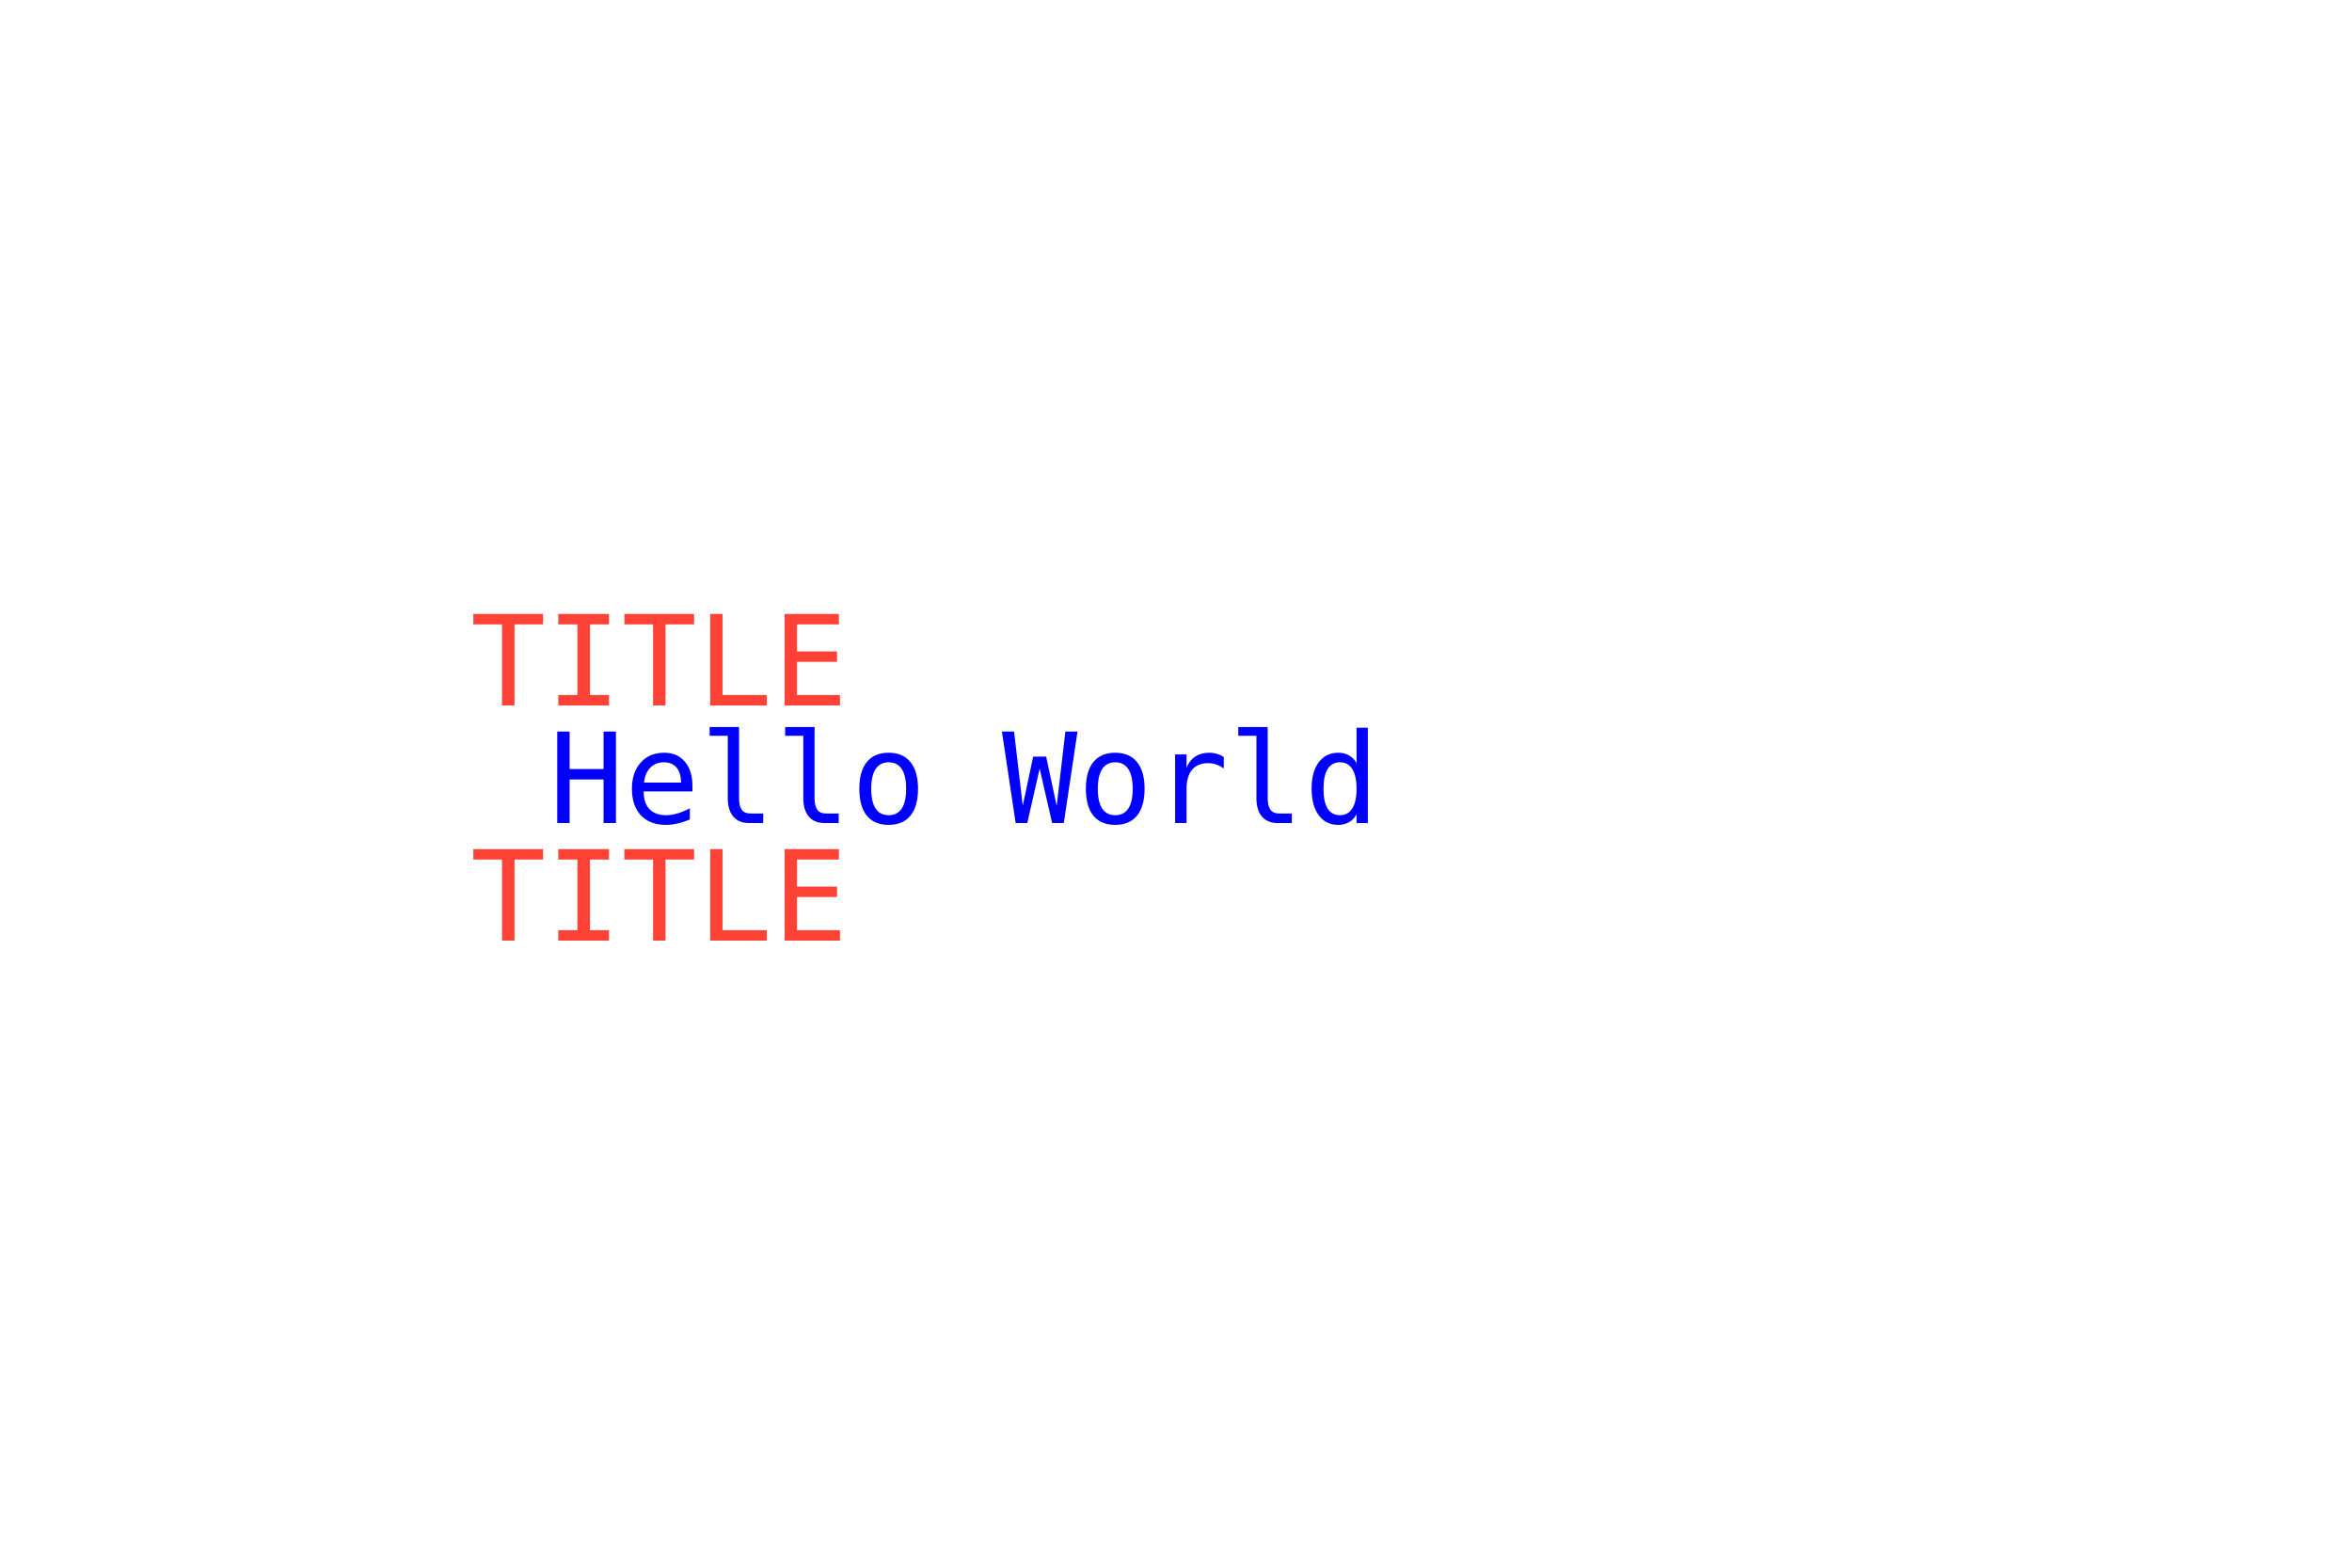
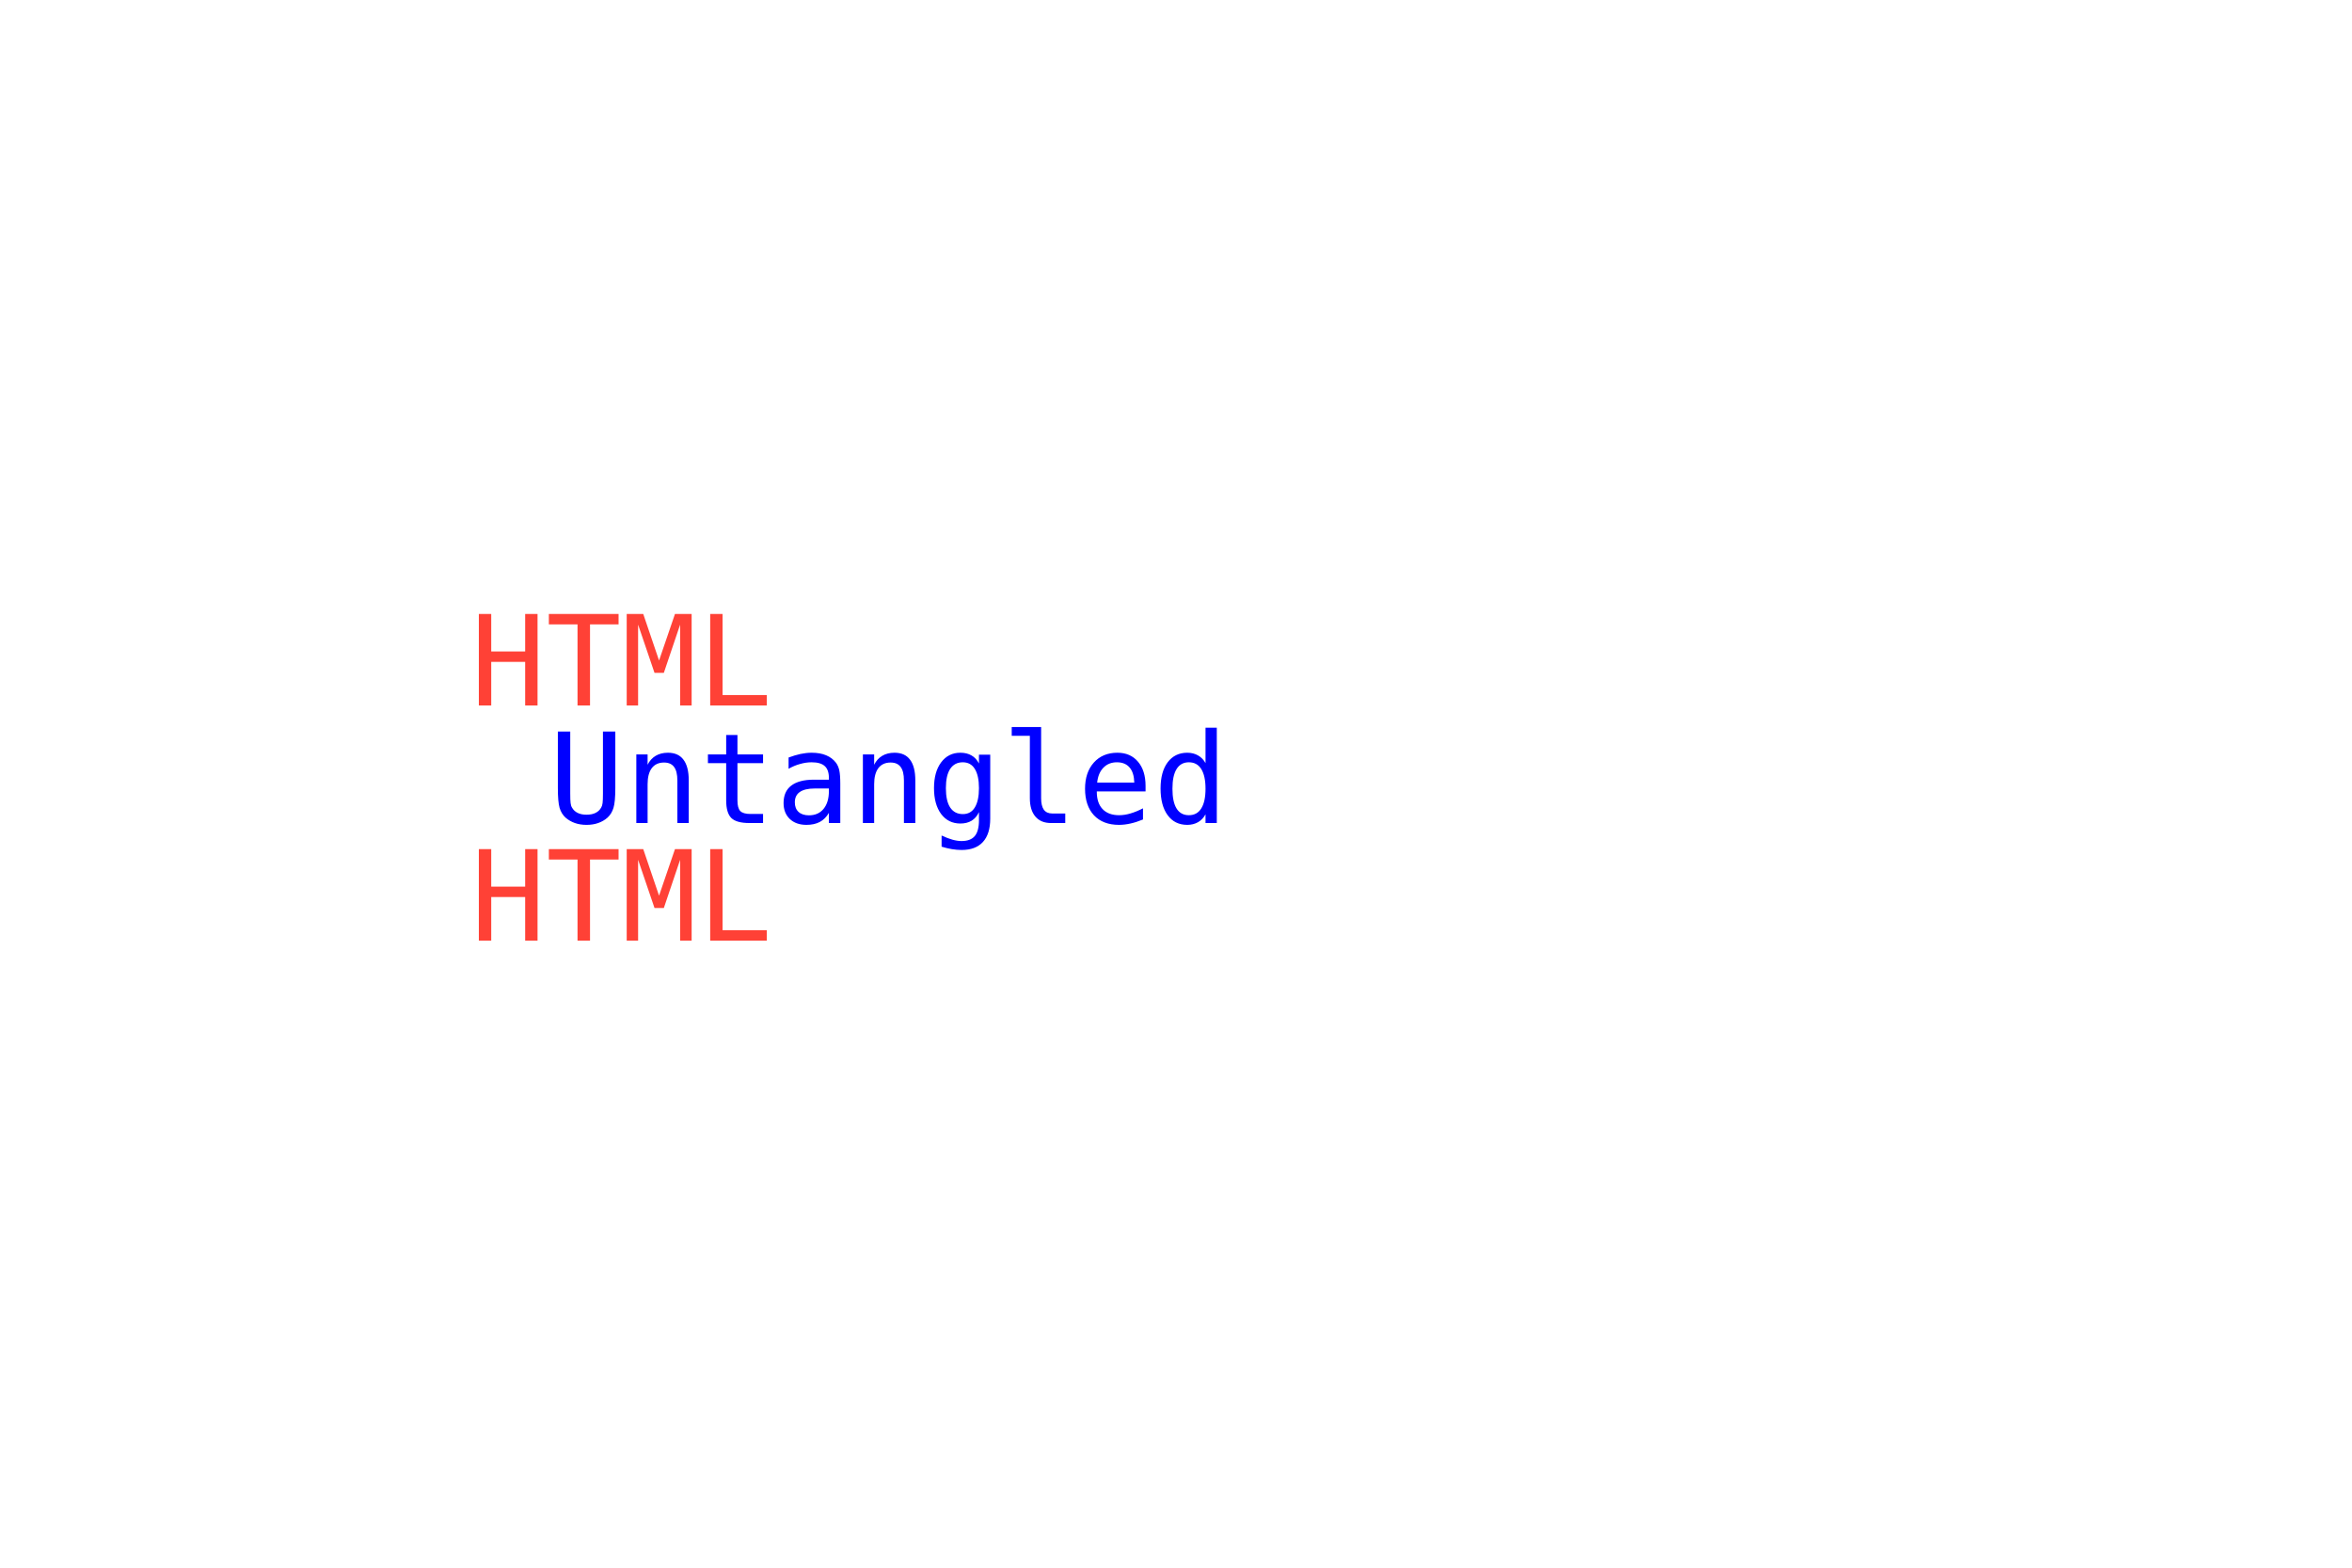
<svg xmlns="http://www.w3.org/2000/svg" width="300" height="200" viewBox="0 0 300 200" fill="none">
-   <text x="60" y="90" font-family="monospace" font-size="16" fill="#FF4136">TITLE</text>
-   <text x="70" y="105" font-family="monospace" font-size="16" fill="blue">Hello World</text>
-   <text x="60" y="120" font-family="monospace" font-size="16" fill="#FF4136">TITLE</text>
+   <text x="60" y="90" font-family="monospace" font-size="16" fill="#FF4136">HTML</text>
+   <text x="70" y="105" font-family="monospace" font-size="16" fill="blue">Untangled</text>
+   <text x="60" y="120" font-family="monospace" font-size="16" fill="#FF4136">HTML</text>
</svg>
